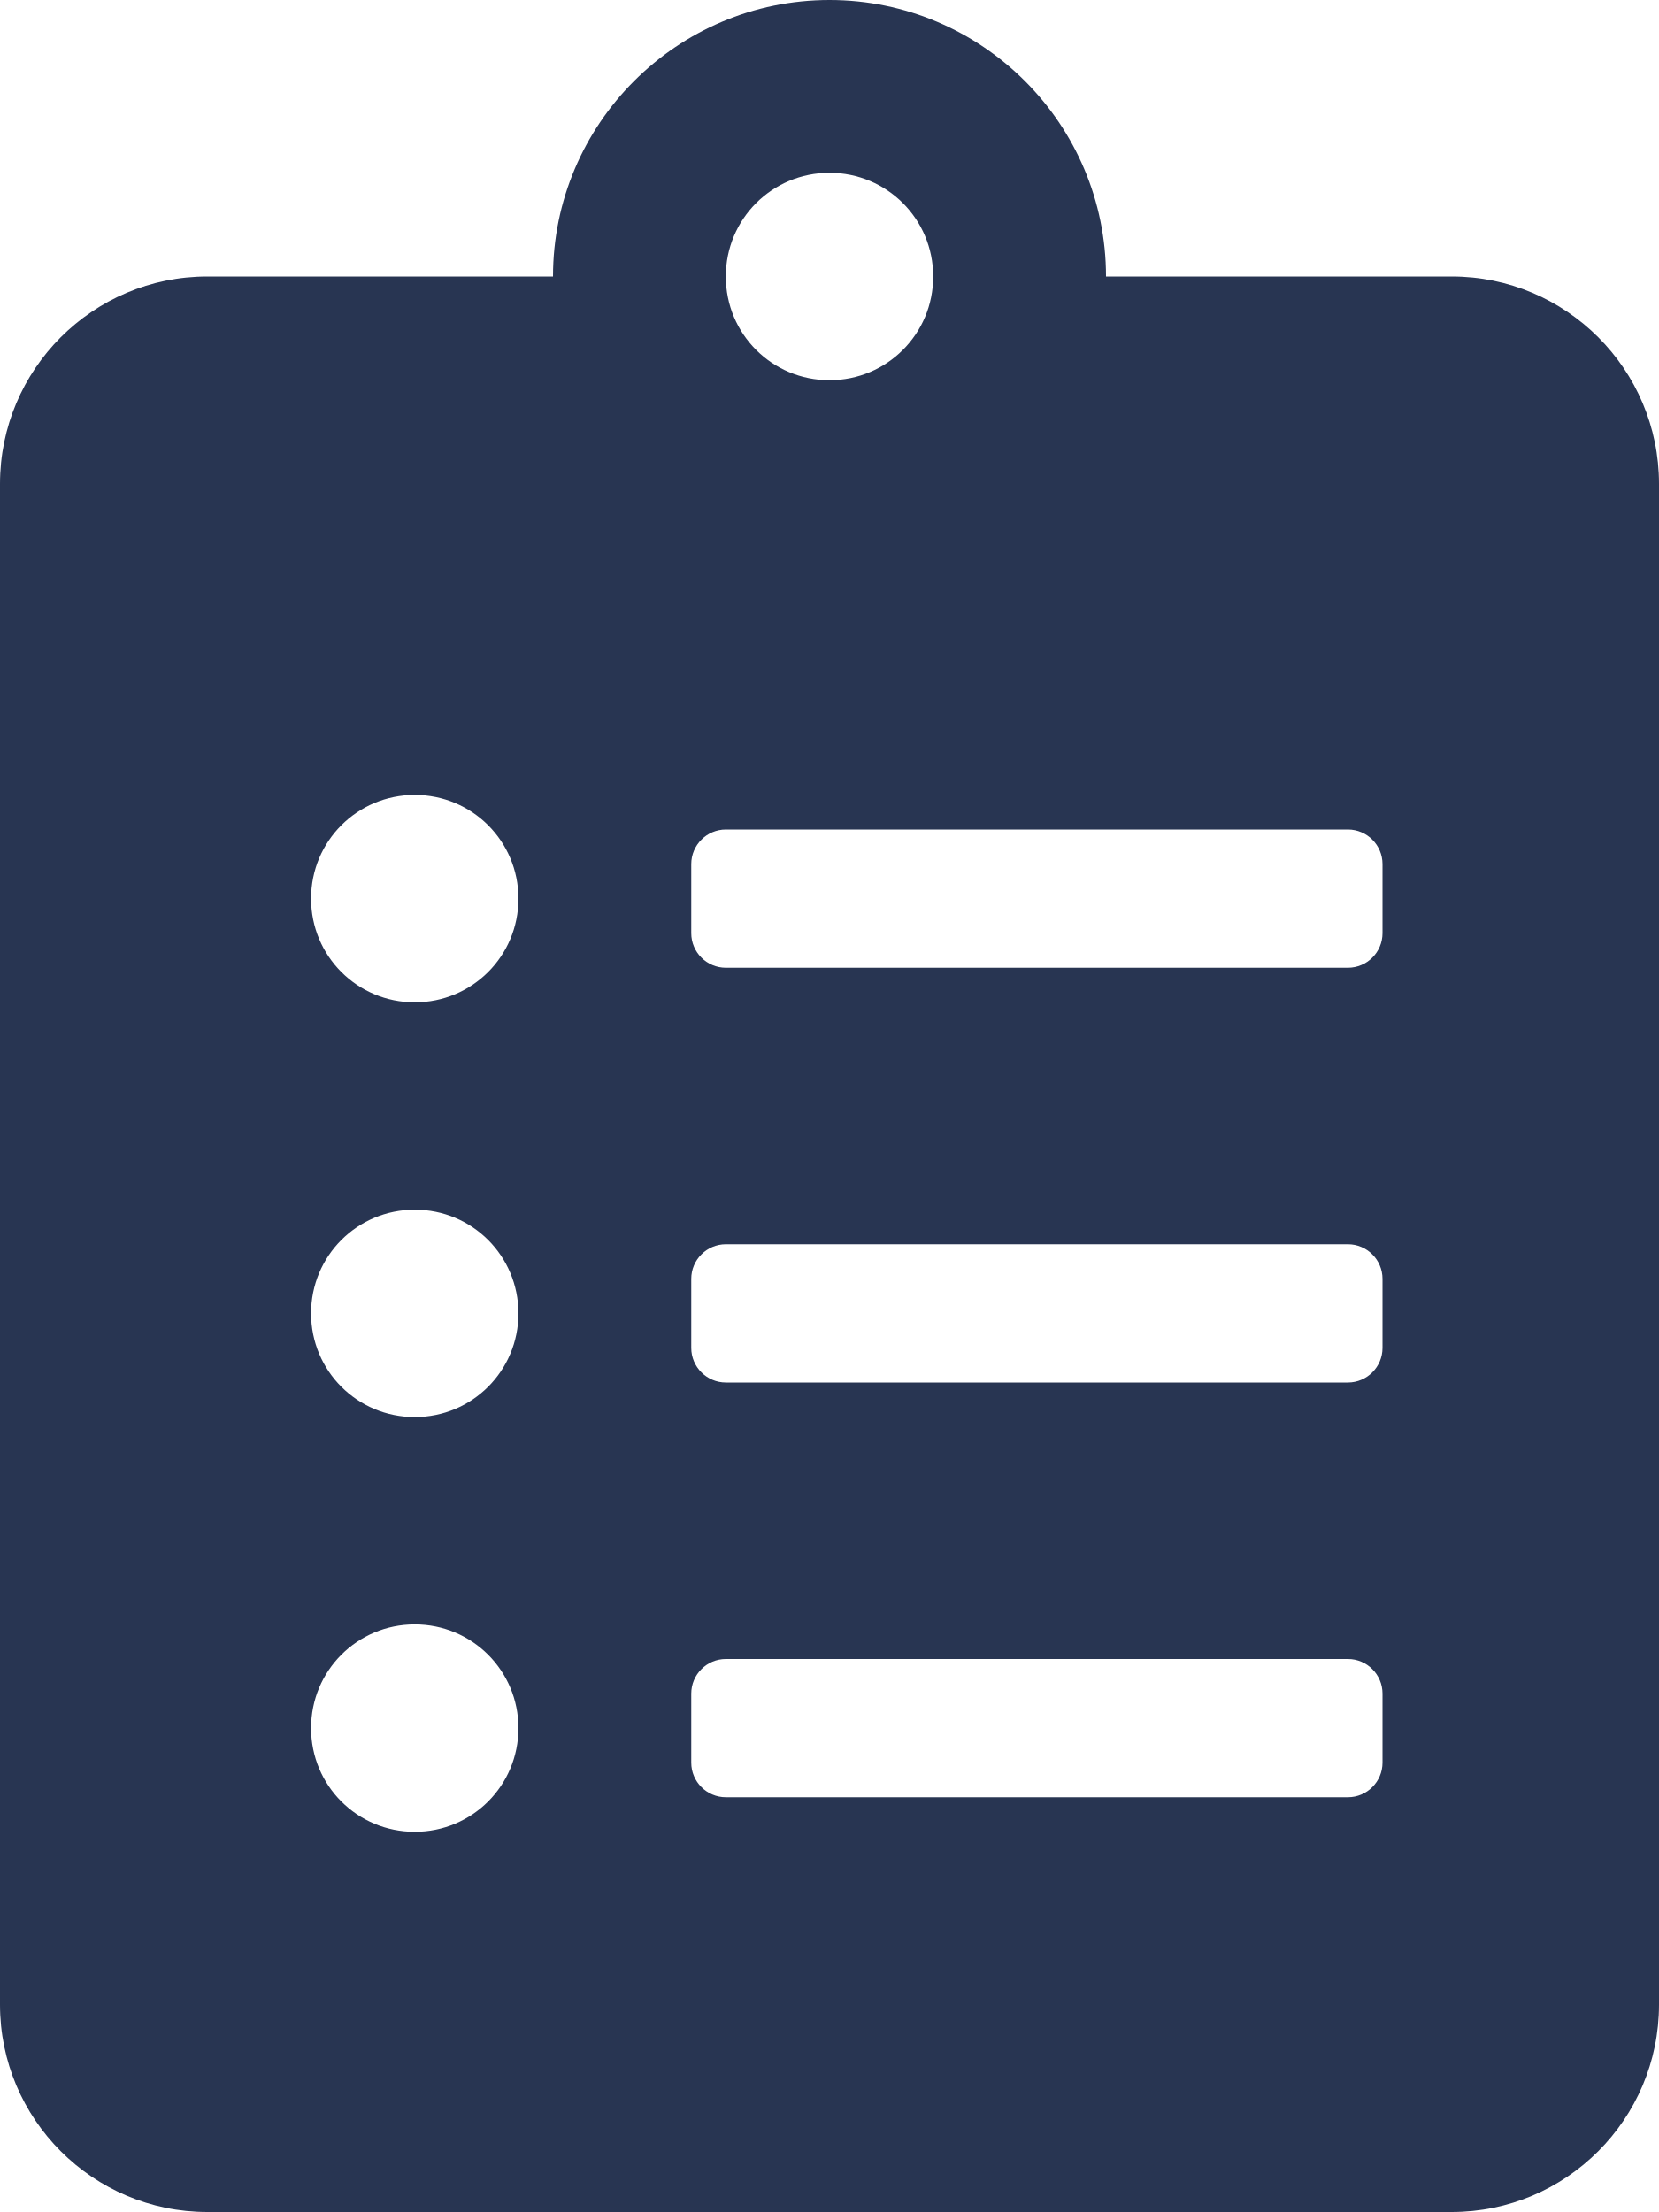
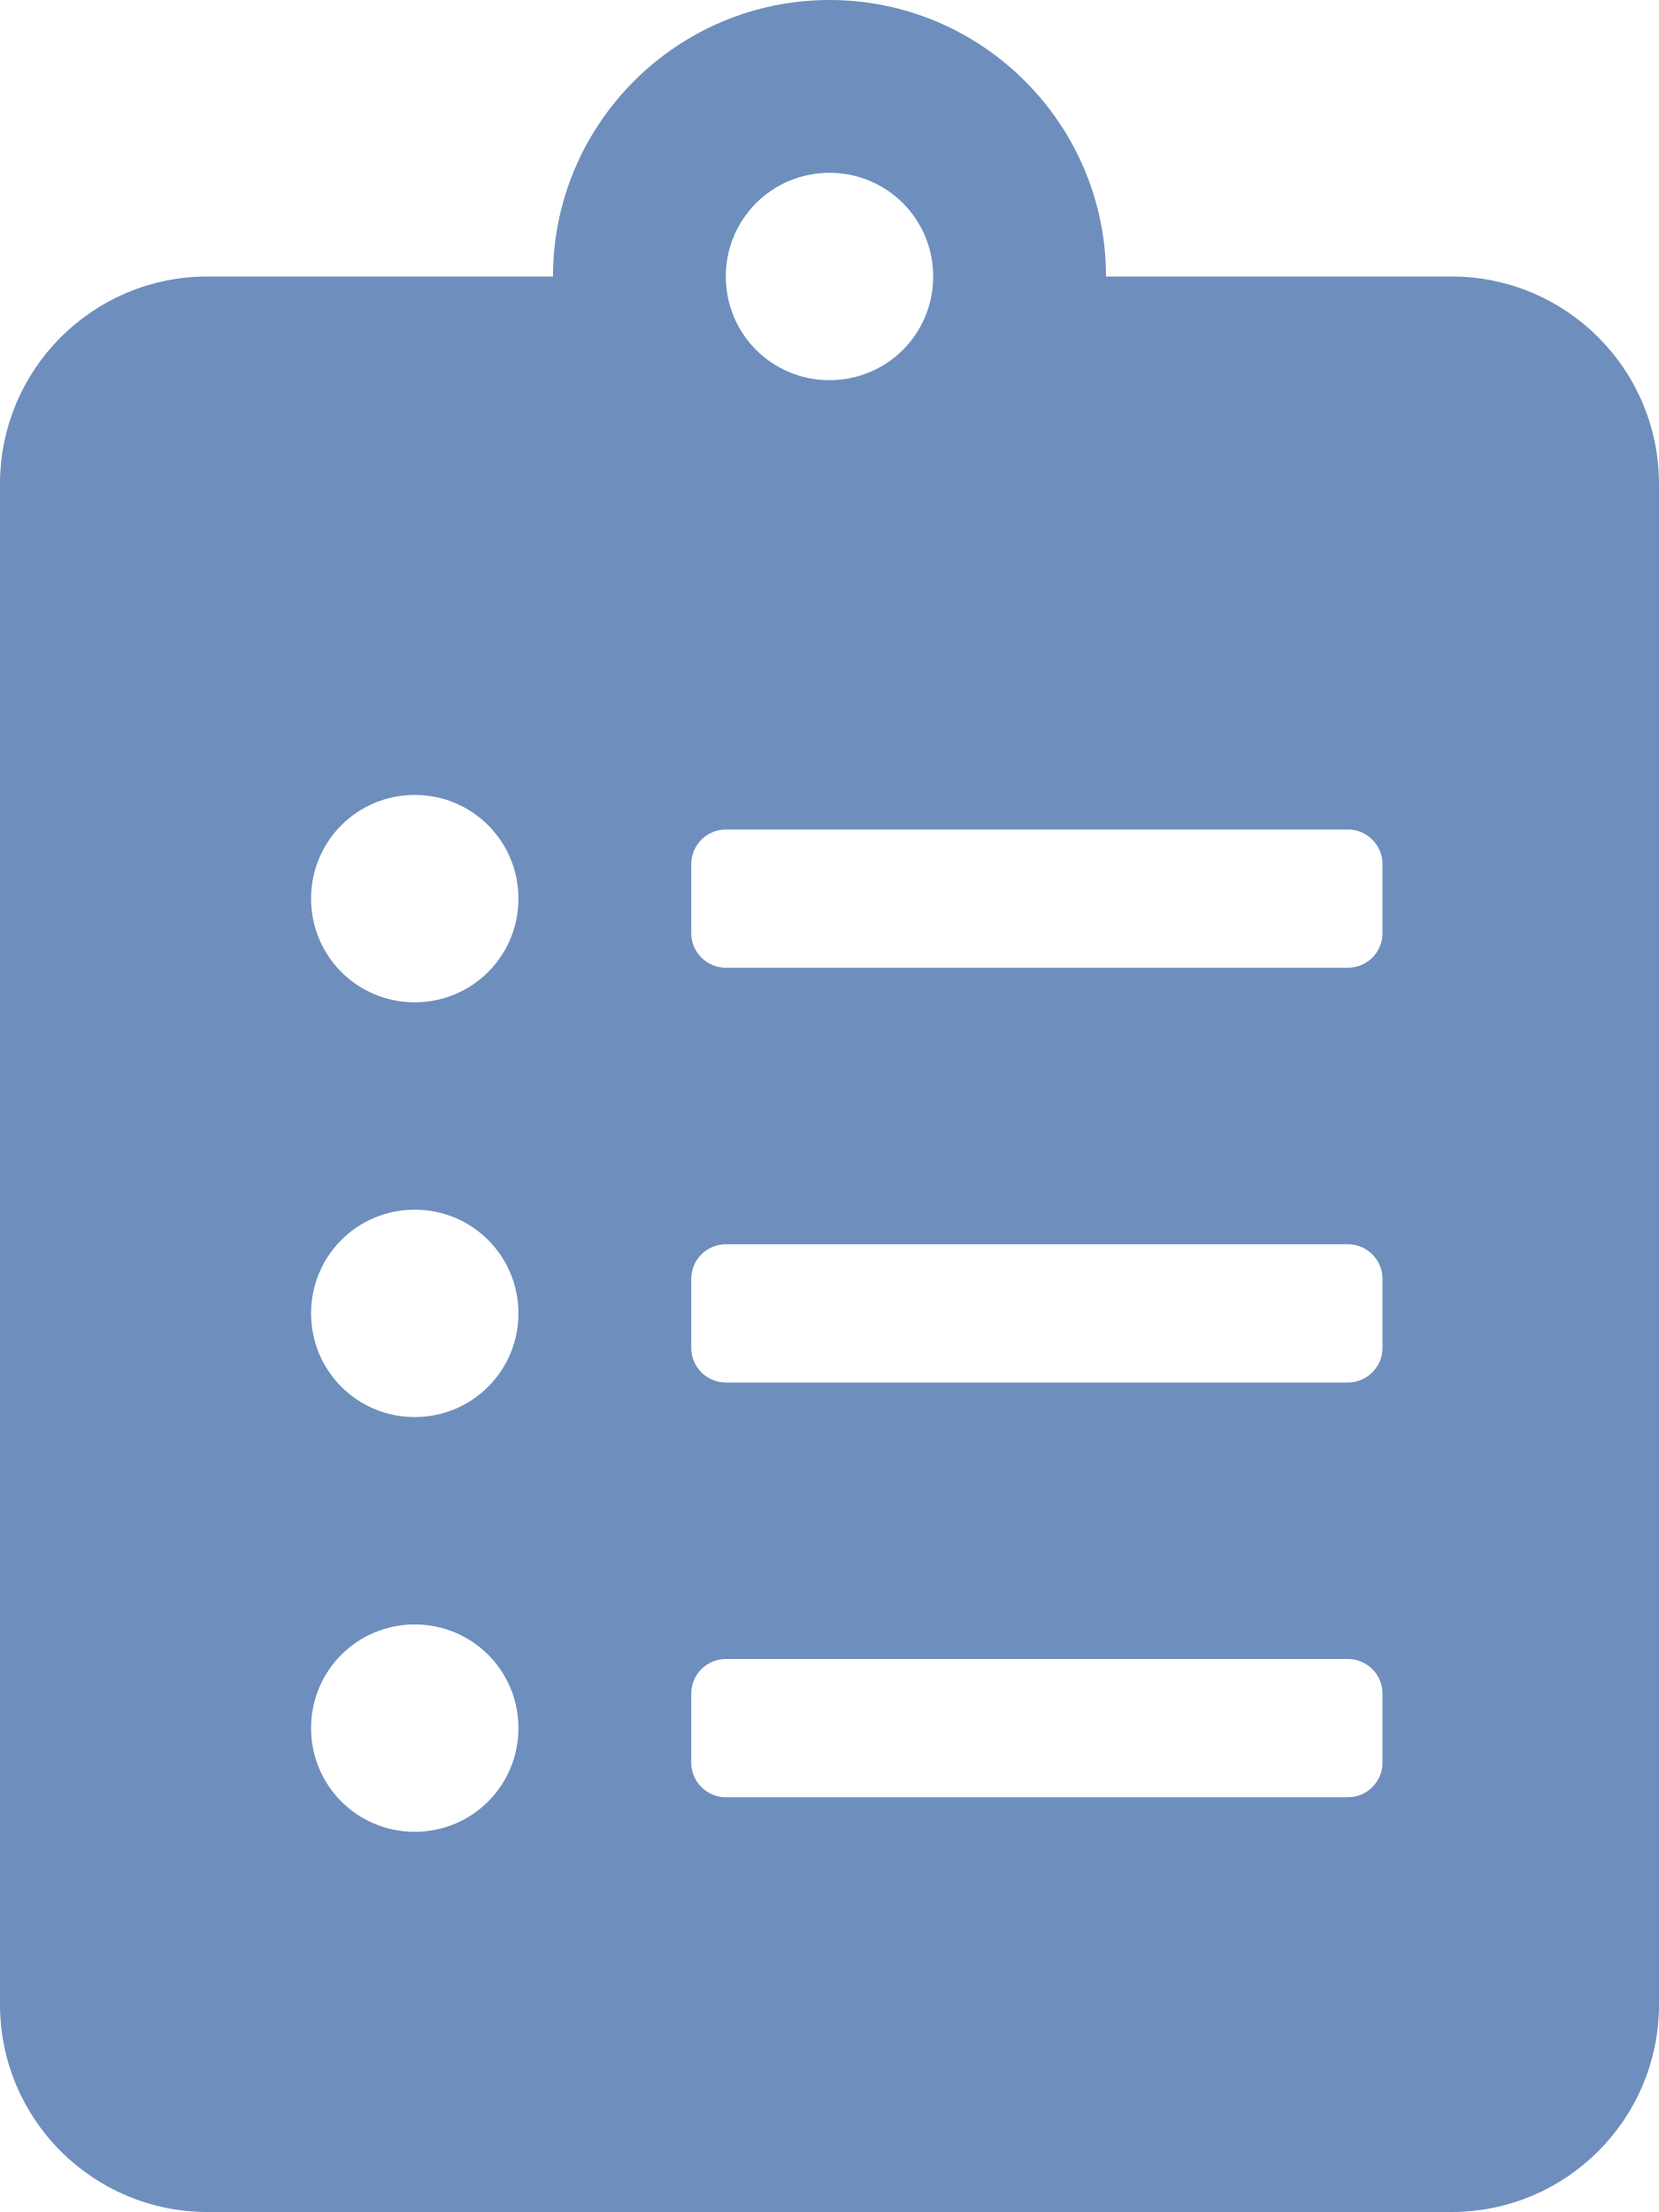
<svg xmlns="http://www.w3.org/2000/svg" aria-hidden="true" focusable="false" data-prefix="fas" data-icon="clipboard-list" class="svg-inline--fa fa-clipboard-list fa-w-12" role="img" viewBox="0 0 384 512" version="1.1" id="svg4">
  <defs id="defs8" />
-   <path fill="currentColor" d="M336 64h-80c0-35.3-28.7-64-64-64s-64 28.7-64 64H48C21.5 64 0 85.5 0 112v352c0 26.5 21.5 48 48 48h288c26.5 0 48-21.5 48-48V112c0-26.5-21.5-48-48-48zM96 424c-13.3 0-24-10.7-24-24s10.7-24 24-24 24 10.7 24 24-10.7 24-24 24zm0-96c-13.3 0-24-10.7-24-24s10.7-24 24-24 24 10.7 24 24-10.7 24-24 24zm0-96c-13.3 0-24-10.7-24-24s10.7-24 24-24 24 10.7 24 24-10.7 24-24 24zm96-192c13.3 0 24 10.7 24 24s-10.7 24-24 24-24-10.7-24-24 10.7-24 24-24zm128 368c0 4.4-3.6 8-8 8H168c-4.4 0-8-3.6-8-8v-16c0-4.4 3.6-8 8-8h144c4.4 0 8 3.6 8 8v16zm0-96c0 4.4-3.6 8-8 8H168c-4.4 0-8-3.6-8-8v-16c0-4.4 3.6-8 8-8h144c4.4 0 8 3.6 8 8v16zm0-96c0 4.4-3.6 8-8 8H168c-4.4 0-8-3.6-8-8v-16c0-4.4 3.6-8 8-8h144c4.4 0 8 3.6 8 8v16z" id="path2" style="fill:#283552;fill-opacity:1" />
+   <path fill="currentColor" d="M336 64h-80c0-35.3-28.7-64-64-64s-64 28.7-64 64H48C21.5 64 0 85.5 0 112v352c0 26.5 21.5 48 48 48h288c26.5 0 48-21.5 48-48V112c0-26.5-21.5-48-48-48zM96 424c-13.3 0-24-10.7-24-24s10.7-24 24-24 24 10.7 24 24-10.7 24-24 24zm0-96c-13.3 0-24-10.7-24-24s10.7-24 24-24 24 10.7 24 24-10.7 24-24 24zm0-96c-13.3 0-24-10.7-24-24s10.7-24 24-24 24 10.7 24 24-10.7 24-24 24zm96-192c13.3 0 24 10.7 24 24s-10.7 24-24 24-24-10.7-24-24 10.7-24 24-24zm128 368c0 4.4-3.6 8-8 8H168c-4.4 0-8-3.6-8-8v-16c0-4.4 3.6-8 8-8h144c4.4 0 8 3.6 8 8v16zm0-96c0 4.4-3.6 8-8 8H168c-4.4 0-8-3.6-8-8v-16c0-4.4 3.6-8 8-8h144c4.4 0 8 3.6 8 8v16zm0-96c0 4.4-3.6 8-8 8H168c-4.4 0-8-3.6-8-8v-16c0-4.4 3.6-8 8-8h144c4.4 0 8 3.6 8 8v16z" id="path2" style="fill:#6e8ebd;fill-opacity:1" />
</svg>
